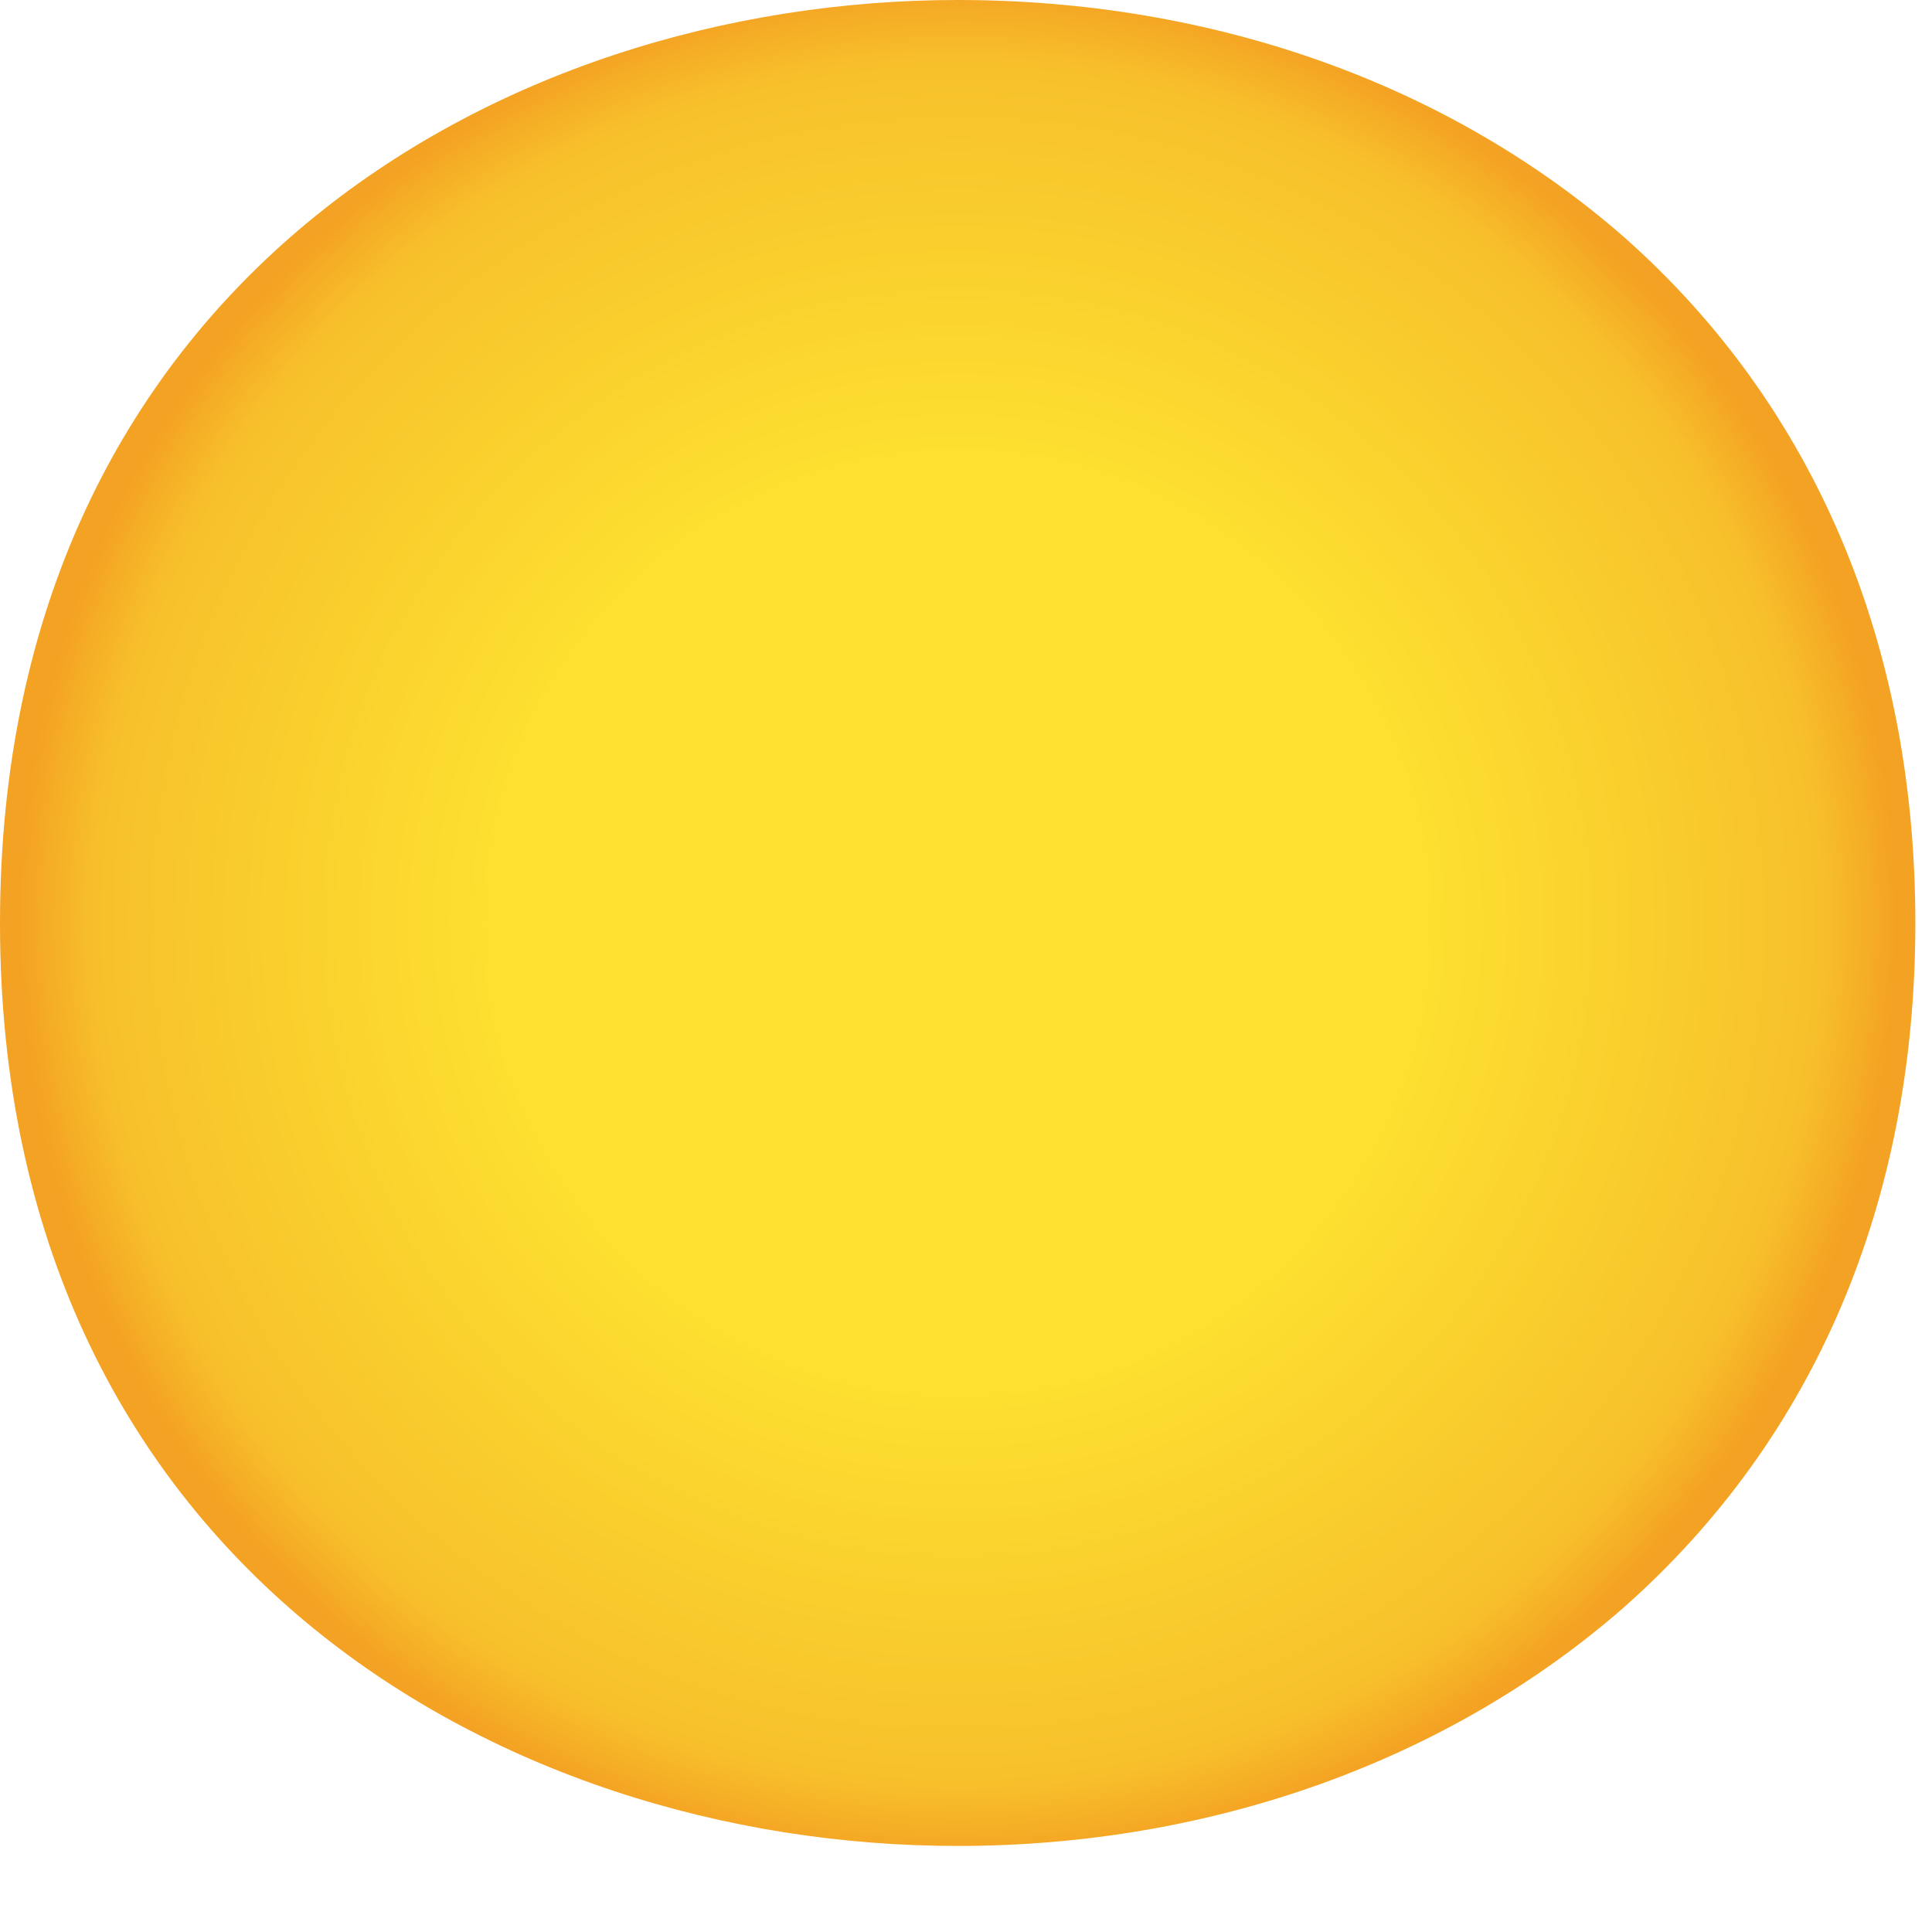
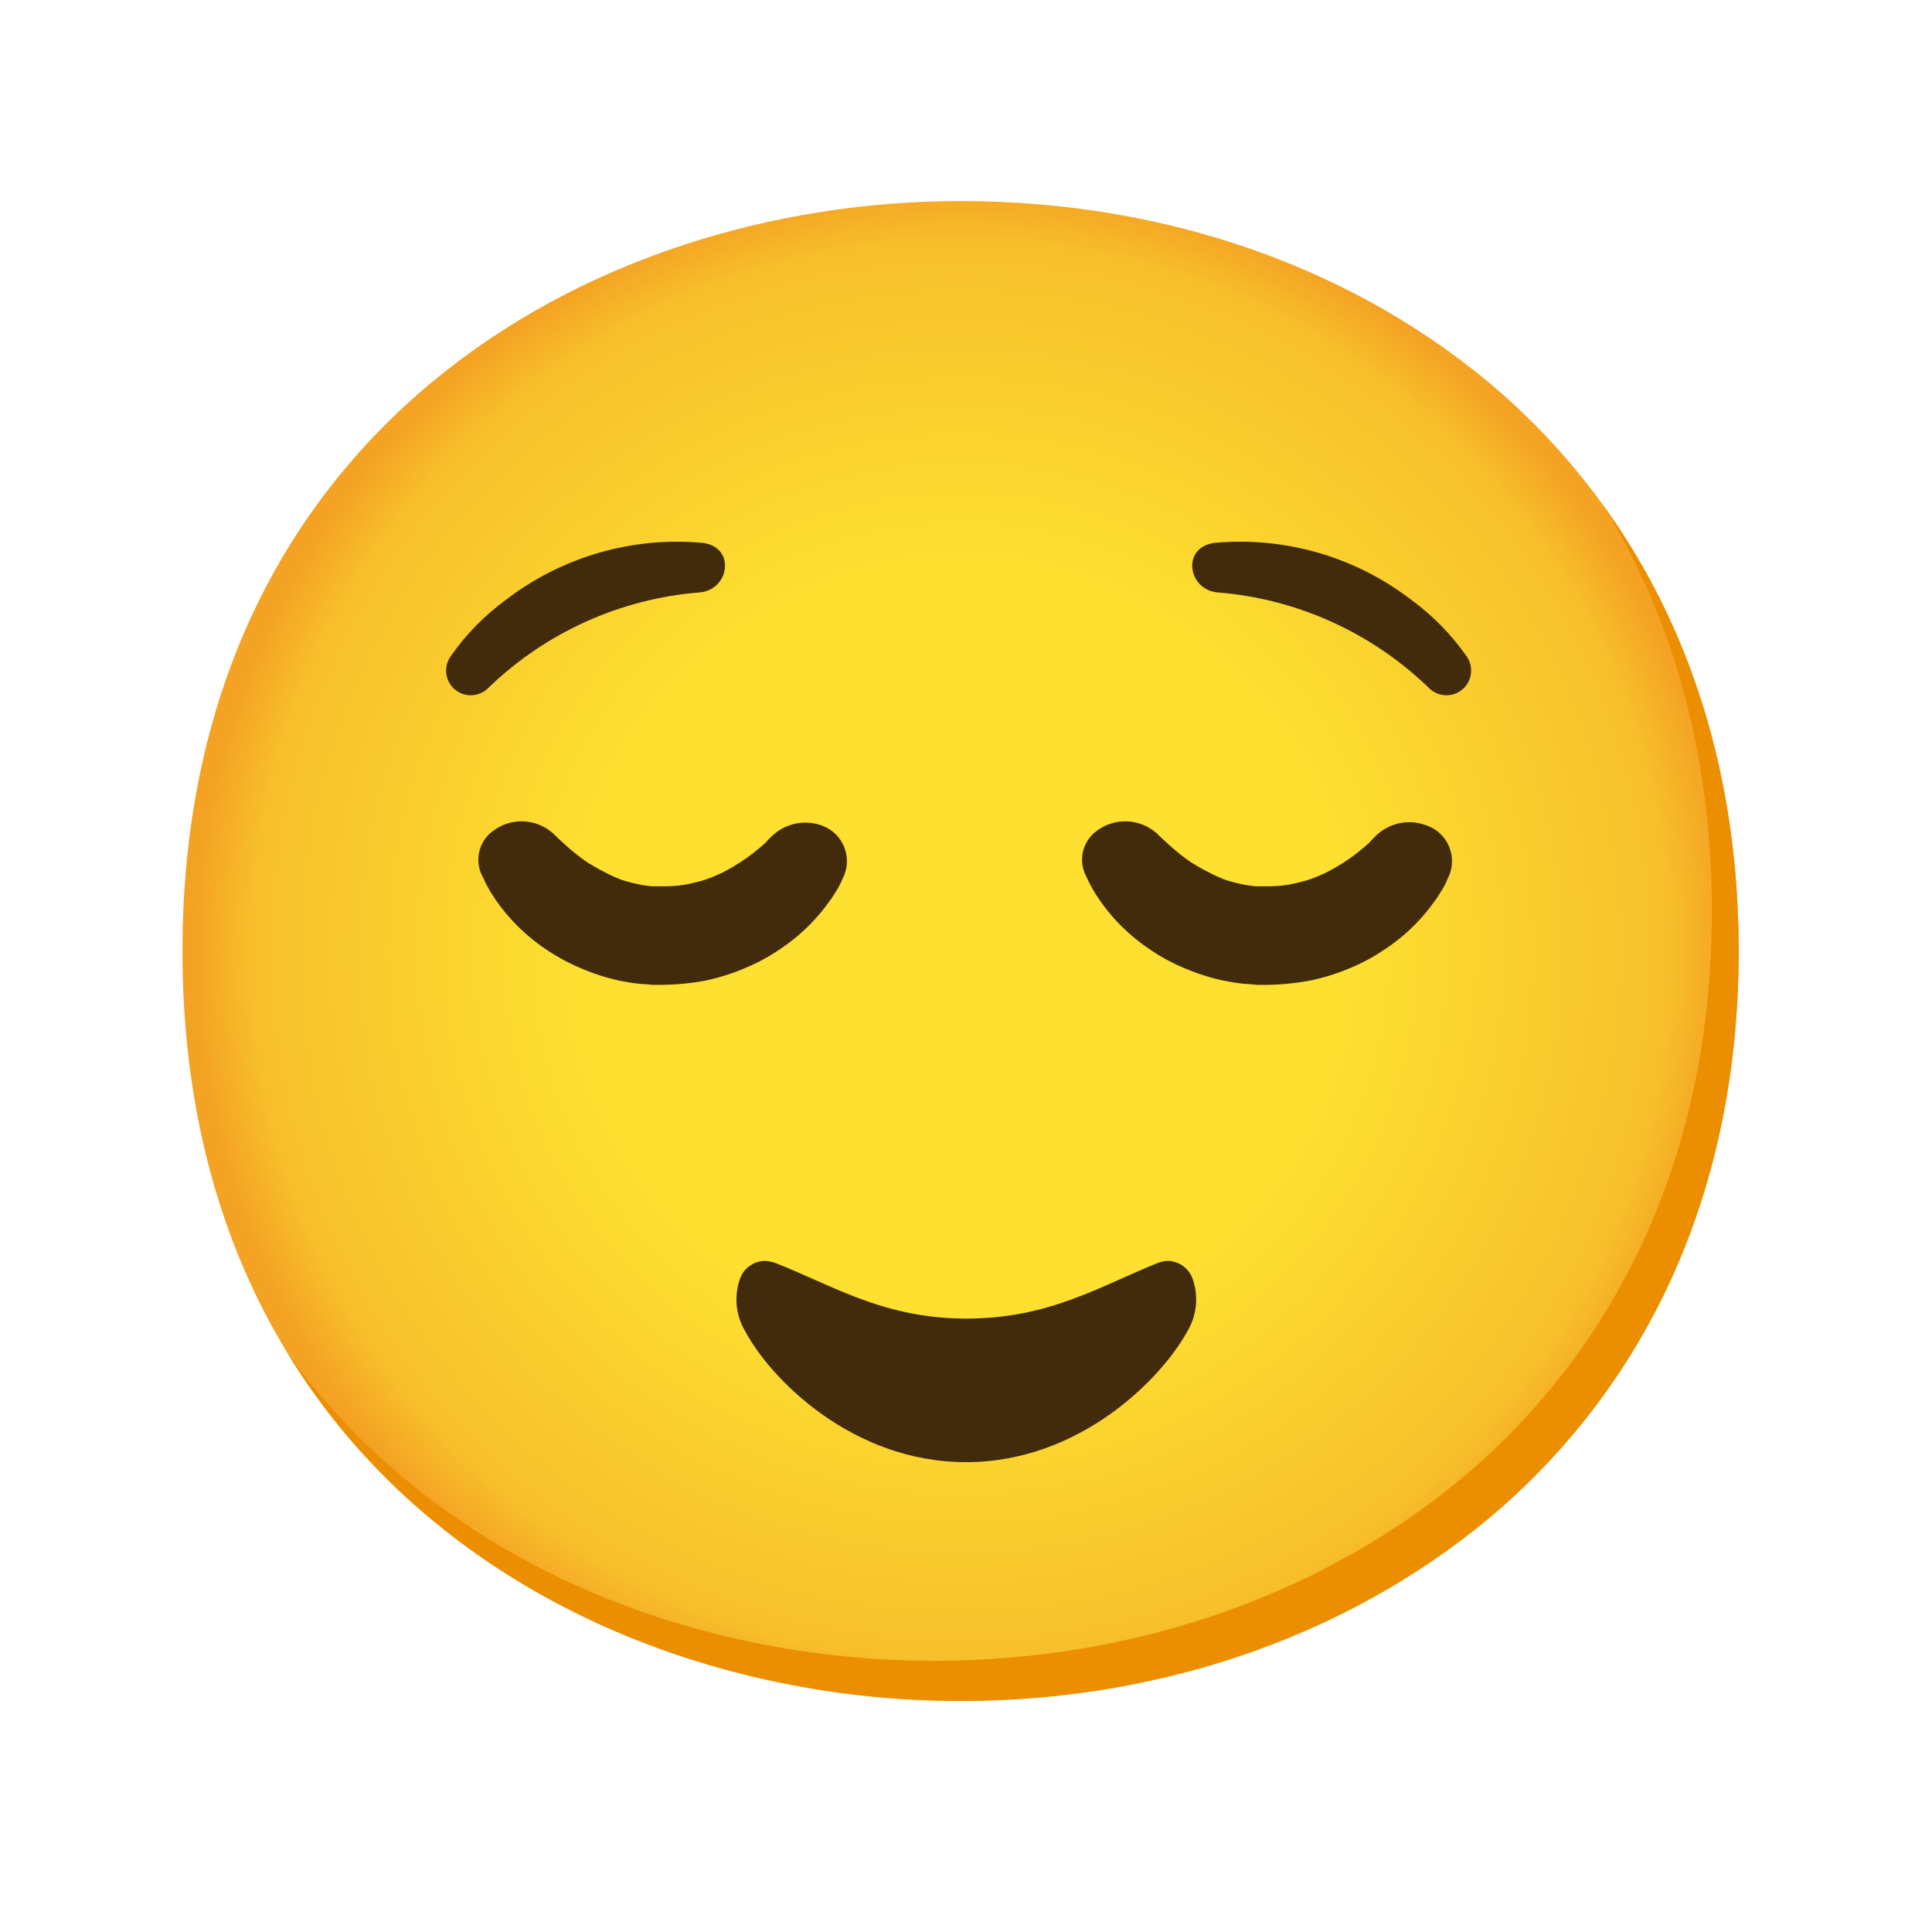
- <svg xmlns="http://www.w3.org/2000/svg" width="13" height="13" viewBox="0 0 13 13" fill="none">
-   <path d="M6.444 12.421C3.344 12.421 0 10.477 0 6.211C0 1.944 3.344 0 6.444 0C8.166 0 9.755 0.567 10.933 1.6C12.21 2.733 12.888 4.333 12.888 6.211C12.888 8.088 12.21 9.677 10.933 10.81C9.755 11.844 8.155 12.421 6.444 12.421Z" fill="url(#paint0_radial_2527_14173)" />
+ <svg xmlns="http://www.w3.org/2000/svg" width="16" height="16" viewBox="0 0 16 16" fill="none">
+   <path d="M7.955 14.086C4.855 14.086 1.511 12.142 1.511 7.876C1.511 3.609 4.855 1.665 7.955 1.665C9.677 1.665 11.266 2.232 12.444 3.265C13.721 4.398 14.399 5.998 14.399 7.876C14.399 9.753 13.721 11.342 12.444 12.476C11.266 13.509 9.666 14.086 7.955 14.086Z" fill="url(#paint0_radial_3036_1017)" />
+   <path d="M13.276 4.185C13.868 5.14 14.177 6.278 14.177 7.543C14.177 9.421 13.499 11.01 12.222 12.143C11.044 13.176 9.444 13.754 7.733 13.754C5.726 13.754 3.622 12.937 2.38 11.205C3.575 13.167 5.824 14.087 7.955 14.087C9.666 14.087 11.266 13.51 12.444 12.476C13.722 11.343 14.399 9.754 14.399 7.877C14.399 6.461 14.014 5.203 13.276 4.185Z" fill="#EB8F00" />
+   <path d="M8 12.109C7.051 12.109 6.374 11.41 6.17 11.022C6.092 10.891 6.078 10.731 6.129 10.588C6.16 10.502 6.242 10.445 6.333 10.442C6.364 10.444 6.394 10.449 6.423 10.46C6.901 10.648 7.32 10.92 8.005 10.92C8.691 10.92 9.116 10.648 9.587 10.46C9.616 10.449 9.646 10.442 9.677 10.442C9.767 10.447 9.845 10.504 9.876 10.588C9.927 10.731 9.913 10.891 9.835 11.022C9.625 11.41 8.948 12.109 8 12.109Z" fill="#422B0D" />
+   <path d="M6.39 6.927L6.367 6.949C6.35 6.969 6.331 6.988 6.311 7.005L6.234 7.068C6.202 7.093 6.165 7.119 6.123 7.146C6.081 7.173 6.038 7.198 5.99 7.223C5.941 7.247 5.89 7.268 5.838 7.286C5.783 7.303 5.728 7.316 5.671 7.327C5.613 7.336 5.555 7.34 5.496 7.34H5.444C5.415 7.34 5.41 7.34 5.399 7.34L5.321 7.33C5.264 7.319 5.209 7.306 5.154 7.289C5.101 7.269 5.05 7.246 5 7.219C4.952 7.195 4.908 7.168 4.866 7.143C4.801 7.099 4.74 7.05 4.682 6.997L4.612 6.933L4.584 6.905C4.442 6.775 4.228 6.767 4.077 6.886C3.967 6.97 3.93 7.121 3.99 7.247L4.007 7.28C4.021 7.313 4.038 7.344 4.055 7.374C4.17 7.565 4.325 7.728 4.51 7.854C4.598 7.915 4.691 7.967 4.789 8.009C4.896 8.057 5.008 8.094 5.122 8.12C5.183 8.131 5.24 8.143 5.314 8.149C5.349 8.149 5.389 8.156 5.406 8.156H5.493C5.618 8.154 5.741 8.141 5.863 8.117C5.978 8.09 6.089 8.054 6.196 8.006C6.294 7.964 6.388 7.911 6.475 7.85C6.613 7.757 6.735 7.641 6.836 7.509L6.89 7.435L6.934 7.365C6.951 7.338 6.965 7.309 6.977 7.279L6.99 7.251C7.056 7.093 6.981 6.909 6.822 6.843C6.811 6.838 6.8 6.834 6.789 6.831C6.649 6.787 6.494 6.824 6.39 6.927Z" fill="#422B0D" />
+   <path d="M11.389 6.927L11.367 6.949C11.35 6.969 11.331 6.988 11.311 7.005L11.234 7.068C11.202 7.093 11.165 7.119 11.123 7.146C11.081 7.173 11.037 7.198 10.989 7.223C10.941 7.247 10.889 7.268 10.837 7.286C10.783 7.303 10.727 7.316 10.671 7.327C10.613 7.336 10.555 7.34 10.496 7.34H10.444C10.415 7.34 10.409 7.34 10.398 7.34L10.321 7.33C10.264 7.319 10.208 7.306 10.154 7.289C10.101 7.269 10.05 7.246 10 7.219C9.952 7.195 9.907 7.168 9.866 7.143C9.801 7.099 9.74 7.05 9.682 6.997L9.612 6.933L9.584 6.905C9.442 6.775 9.227 6.767 9.076 6.886C8.966 6.97 8.93 7.121 8.99 7.247L9.006 7.28C9.021 7.313 9.037 7.344 9.055 7.374C9.17 7.565 9.325 7.728 9.51 7.854C9.597 7.915 9.691 7.967 9.788 8.009C9.897 8.057 10.011 8.095 10.127 8.12C10.188 8.131 10.245 8.143 10.319 8.149C10.354 8.149 10.394 8.156 10.412 8.156H10.498C10.623 8.154 10.746 8.141 10.868 8.117C10.985 8.091 11.098 8.054 11.207 8.006C11.305 7.964 11.398 7.911 11.486 7.85C11.624 7.757 11.746 7.641 11.847 7.509L11.901 7.435L11.945 7.365C11.962 7.338 11.976 7.309 11.988 7.279L12.001 7.251C12.067 7.093 11.992 6.909 11.833 6.843C11.822 6.838 11.811 6.834 11.8 6.831C11.656 6.781 11.496 6.819 11.389 6.927Z" fill="#422B0D" />
+   <path d="M4.046 5.695C3.969 5.776 3.839 5.78 3.757 5.701C3.684 5.631 3.674 5.516 3.733 5.434C3.857 5.256 4.01 5.1 4.185 4.971C4.651 4.612 5.234 4.442 5.82 4.496C6.095 4.531 6.042 4.883 5.796 4.906C5.138 4.958 4.521 5.237 4.046 5.695Z" fill="#422B0D" />
+   <path d="M11.831 5.695C11.909 5.776 12.039 5.78 12.12 5.701C12.194 5.631 12.204 5.516 12.145 5.434C12.02 5.256 11.868 5.1 11.692 4.971C11.227 4.612 10.644 4.442 10.058 4.496C9.783 4.531 9.836 4.883 10.081 4.906C10.739 4.958 11.357 5.237 11.831 5.695Z" fill="#422B0D" />
  <defs>
-     <radialGradient id="paint0_radial_2527_14173" cx="0" cy="0" r="1" gradientUnits="userSpaceOnUse" gradientTransform="translate(6.4441 6.21075) scale(6.32852 6.32849)">
+     <radialGradient id="paint0_radial_3036_1017" cx="0" cy="0" r="1" gradientUnits="userSpaceOnUse" gradientTransform="translate(7.95509 7.87579) scale(6.32852 6.32849)">
      <stop offset="0.5" stop-color="#FDE030" />
      <stop offset="0.92" stop-color="#F7C02B" />
      <stop offset="1" stop-color="#F4A223" />
    </radialGradient>
  </defs>
</svg>
